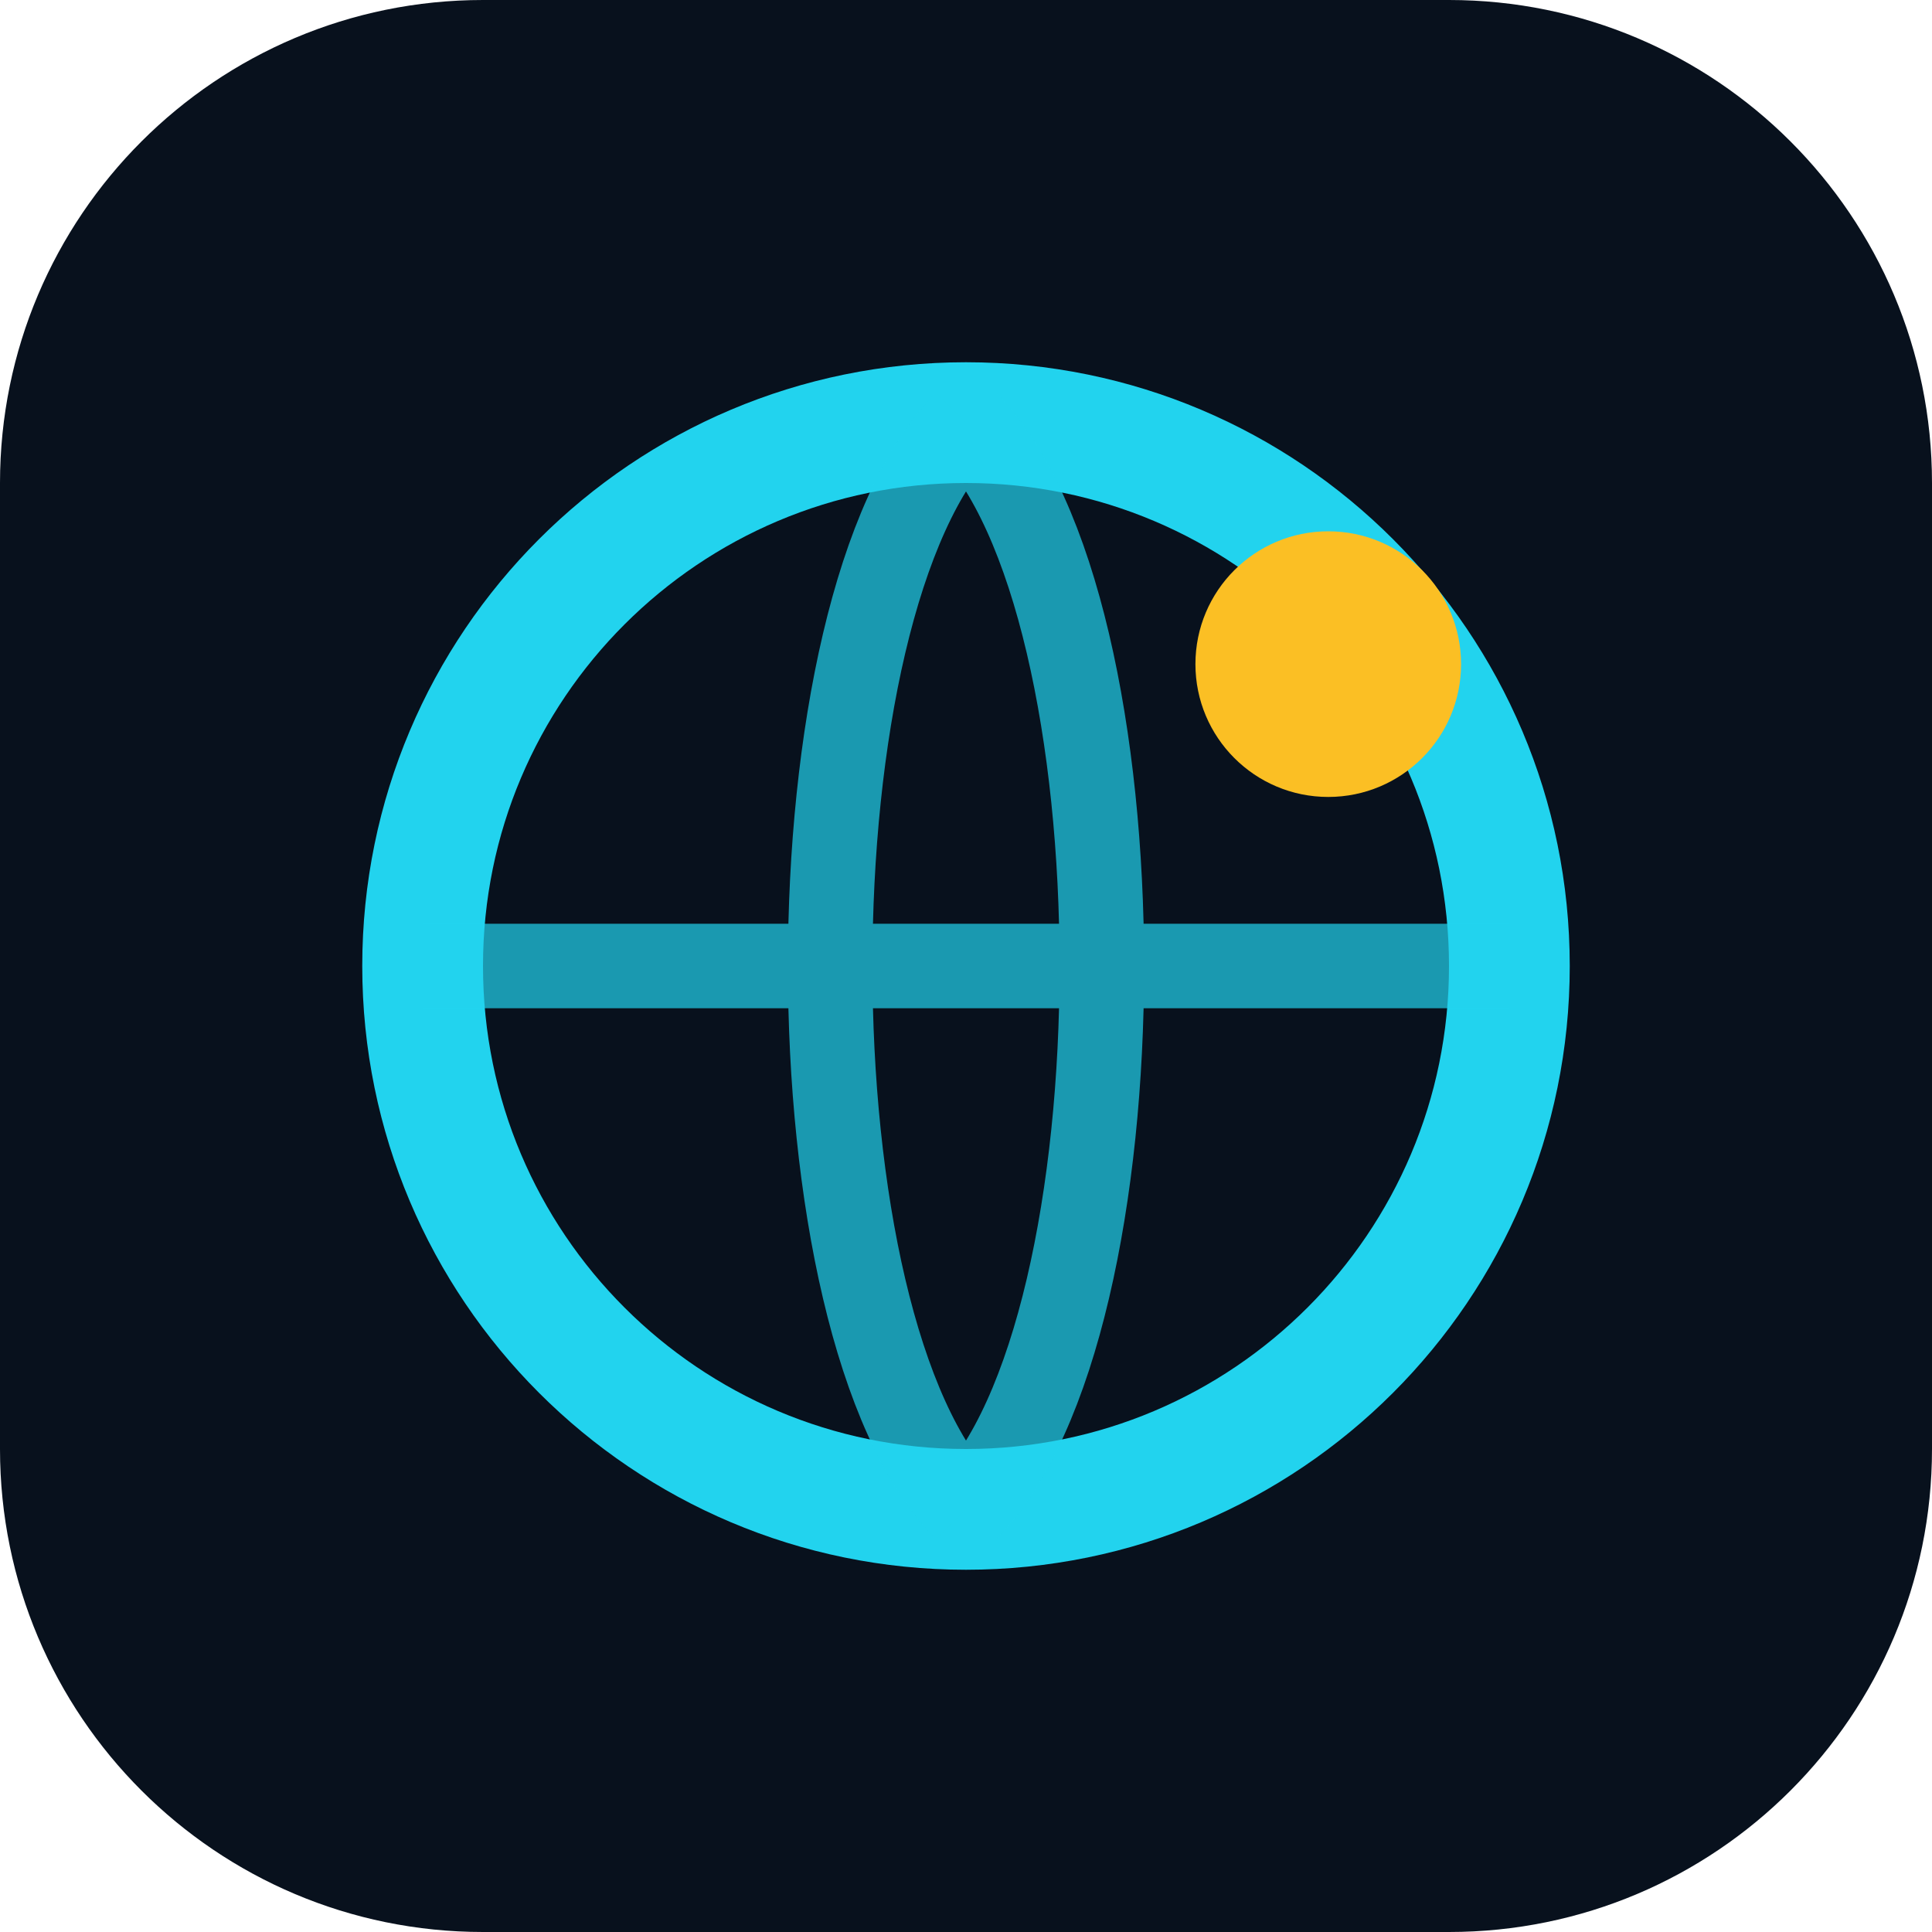
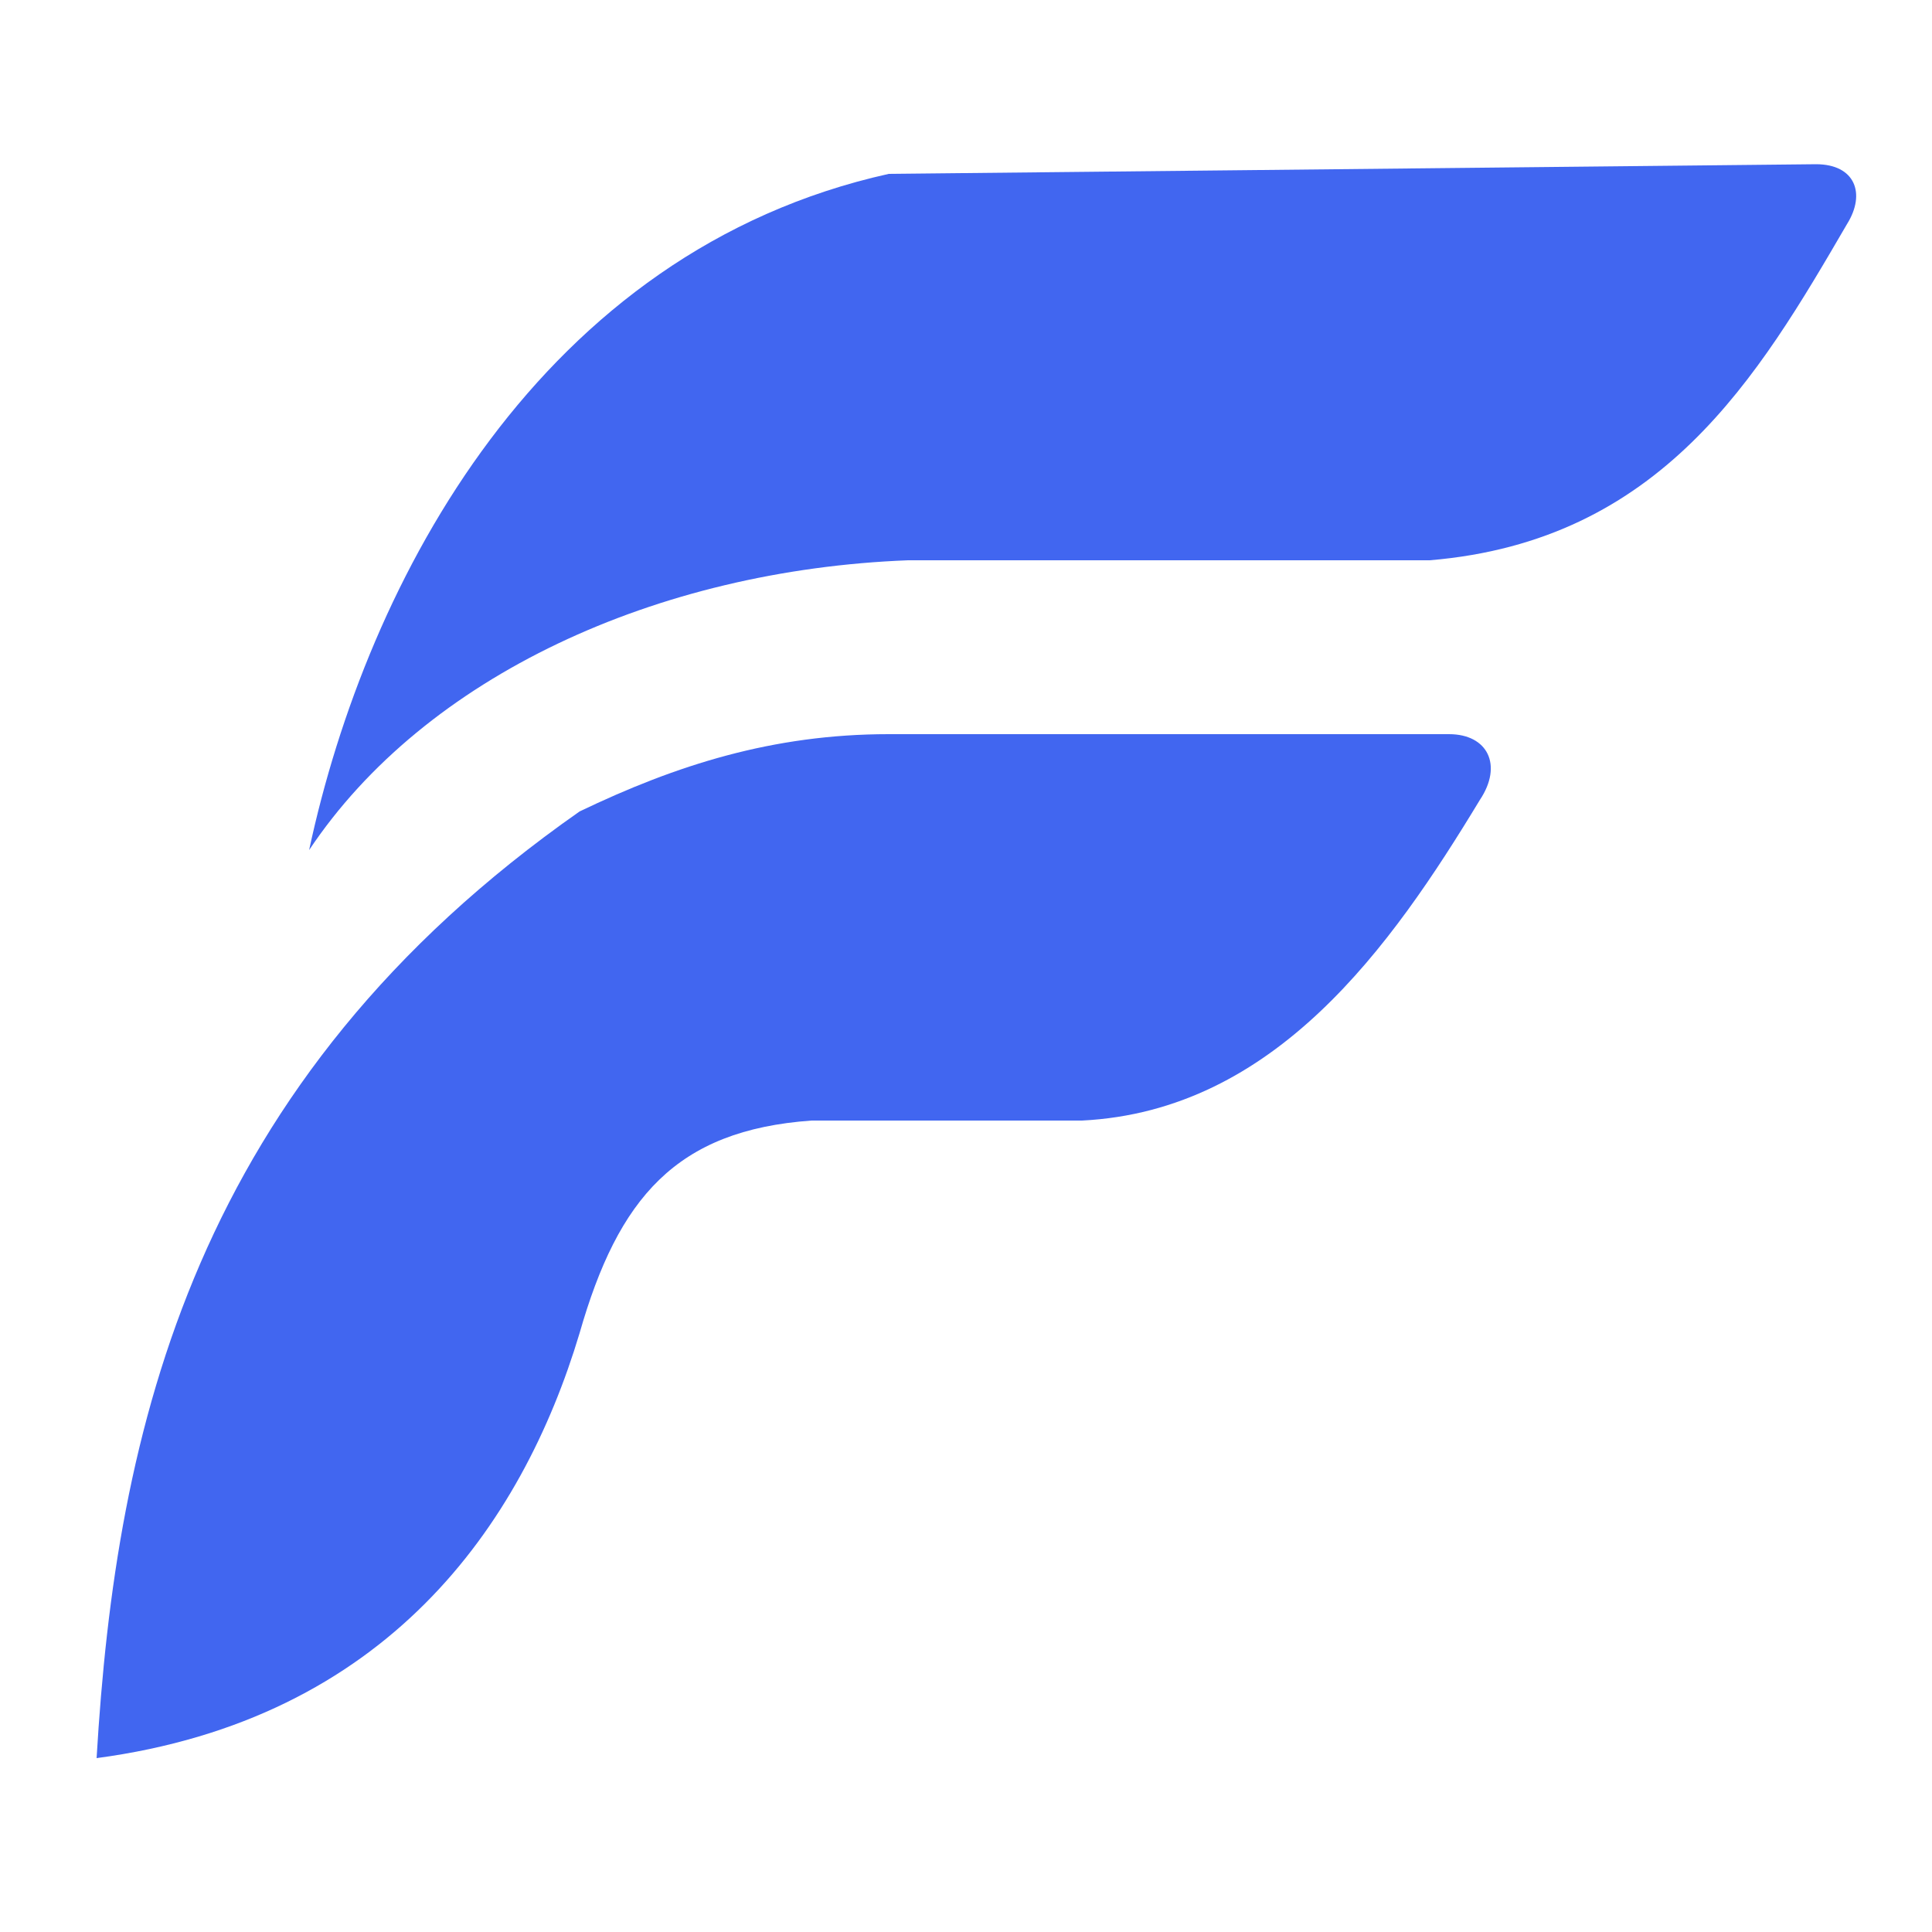
- <svg xmlns="http://www.w3.org/2000/svg" viewBox="0 0 32 32">
-   <rect width="32" height="32" rx="8" fill="#08111d" />
-   <circle cx="16" cy="16" r="9" fill="none" stroke="#22d3ee" stroke-width="2" />
-   <path d="M7 16h18M16 7c3 3 3 15 0 18M16 7c-3 3-3 15 0 18" fill="none" stroke="#22d3ee" stroke-width="1.4" opacity=".7" />
-   <circle cx="22" cy="11" r="2.2" fill="#fbbf24" />
+ <svg xmlns="http://www.w3.org/2000/svg" viewBox="0 0 100 100" fill="#4166F0">
+   <path d="M16 44C19 30 28 13 46 9L94 8.5C96 8.5 96.6 10 95.6 11.6C91 19.5 86 28 74 29L47 29C34 29.5 22 35 16 44Z" />
+   <path d="M5 91C6 74 10 56 30 42C35 39.6 40 38 46 38L75 38C77 38 77.8 39.6 76.6 41.4C72 49 66 57.5 56 58L42 58C35 58.5 32 62 30 69C27 79 20 89 5 91Z" />
</svg>
